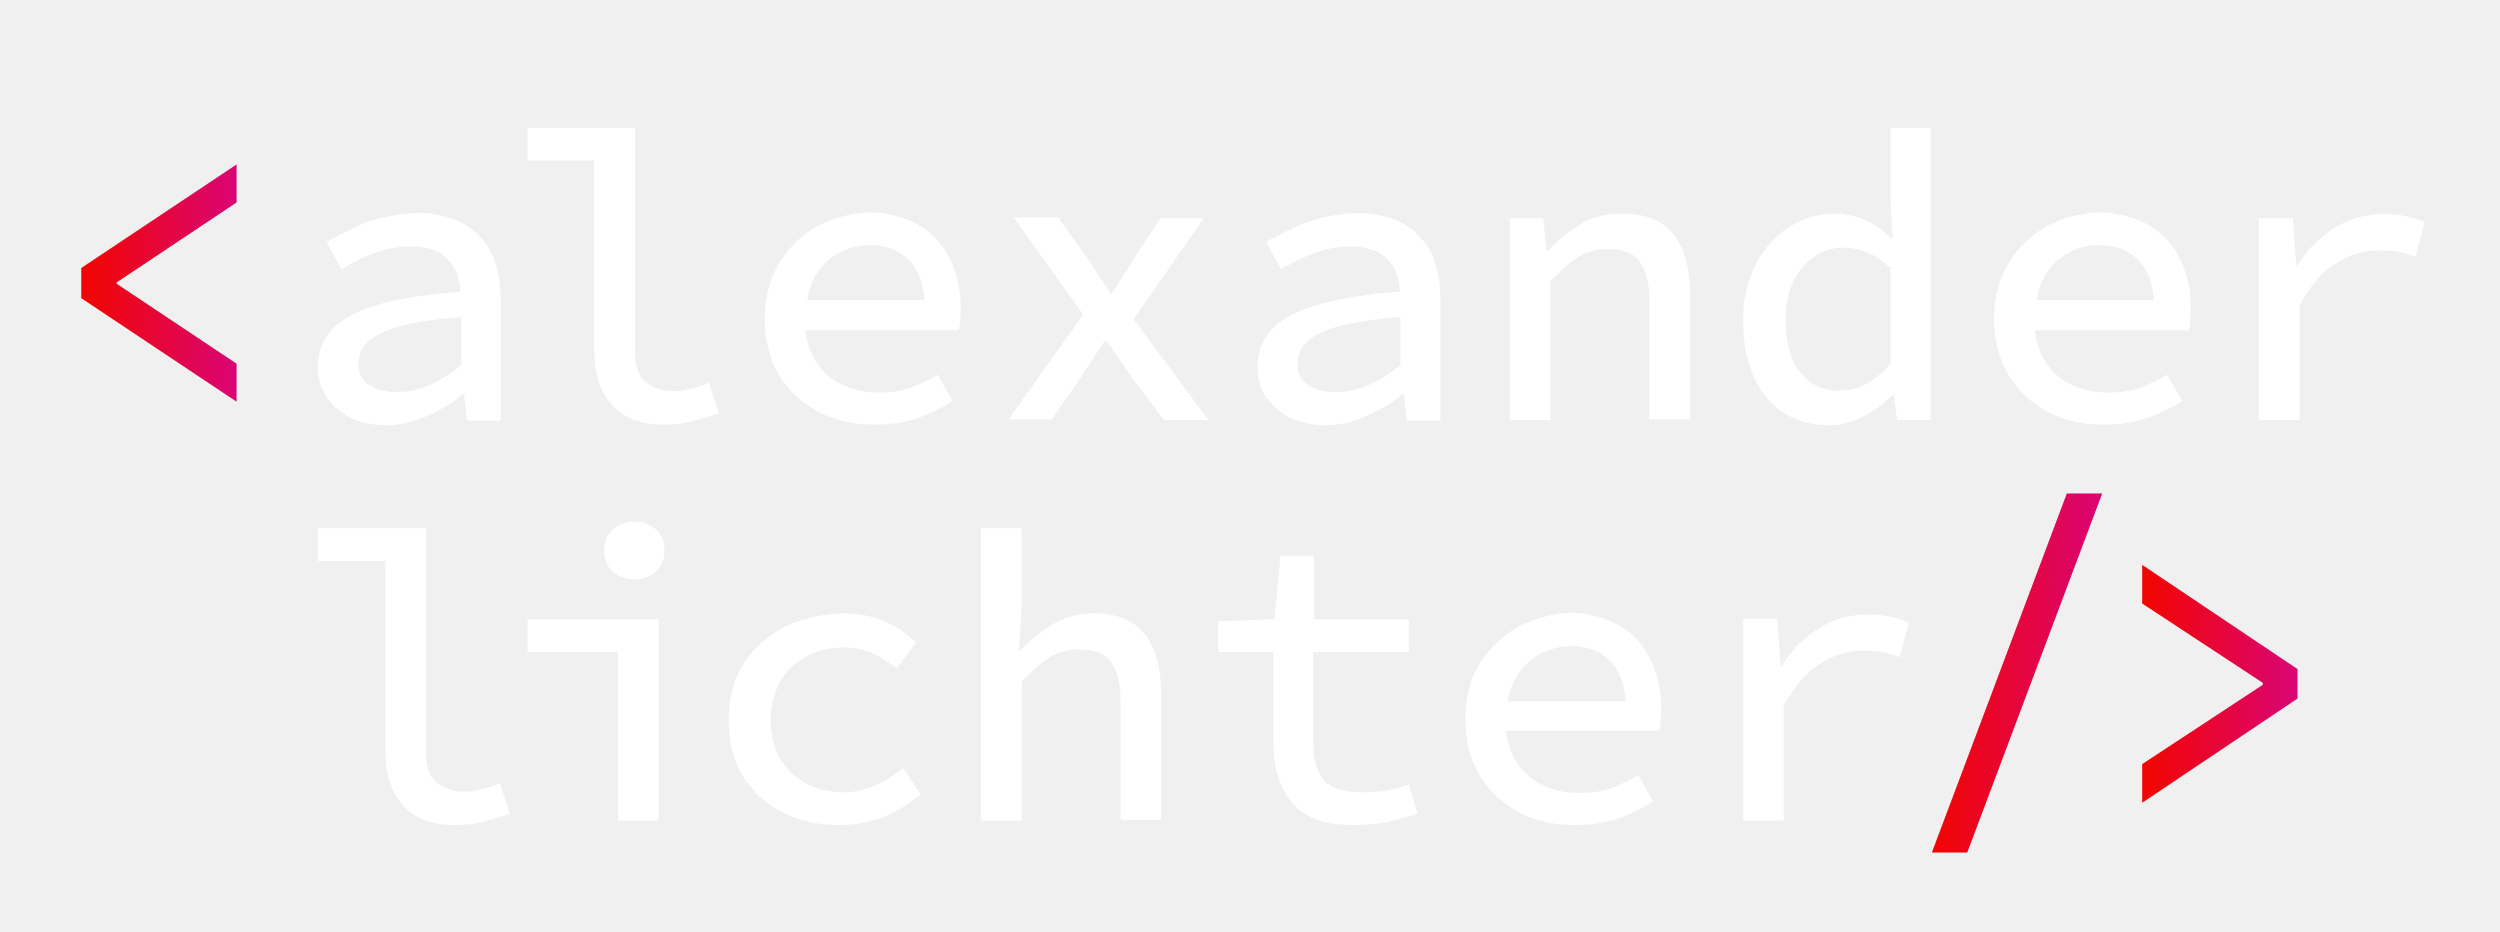
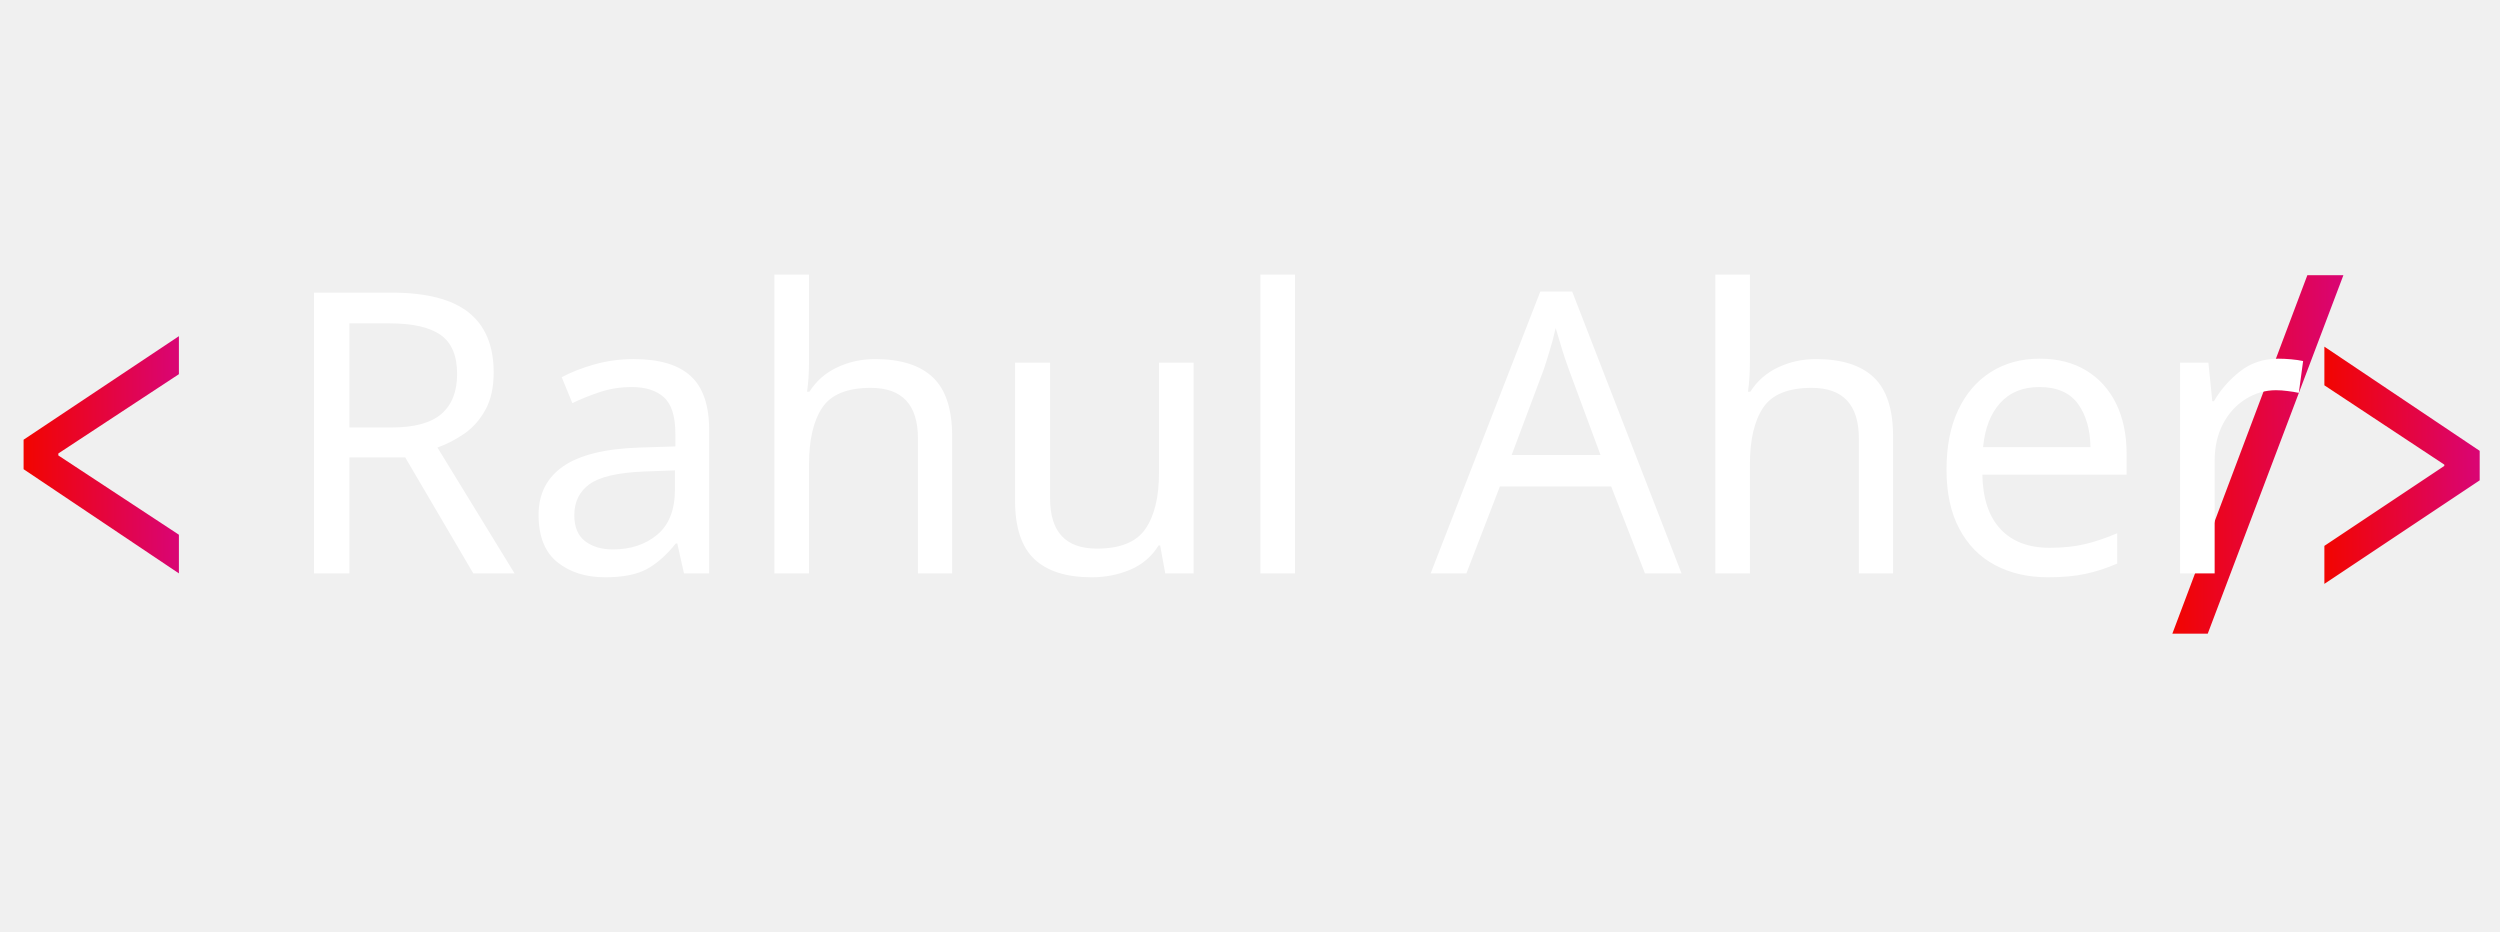
- <svg xmlns="http://www.w3.org/2000/svg" xml:space="preserve" id="Ebene_1" x="0" y="0" style="enable-background:new 0 0 381.5 142.1" version="1.1" viewBox="0 0 381.5 142.1">
-   <style>.st1{fill:#fff}</style>
-   <linearGradient id="SVGID_1_" x1="12.436" x2="36.149" y1="43.206" y2="43.206" gradientUnits="userSpaceOnUse">
-     <stop offset="0" style="stop-color:#f20500" />
-     <stop offset="0" style="stop-color:#f20500" />
-     <stop offset="1" style="stop-color:#d90575" />
-   </linearGradient>
-   <path d="M12.4 40.9v4.6l23.7 15.8v-5.8L17.8 43.3v-.2l18.3-12.2v-5.8z" style="fill:url(#SVGID_1_)" />
-   <path d="M57.7 59.4c-.9-.3-1.7-.8-2.2-1.4-.6-.6-.8-1.5-.8-2.5 0-1.3.5-2.4 1.4-3.3.9-.9 2.5-1.7 4.8-2.4 2.3-.6 5.4-1.1 9.5-1.4v7.3c-1.6 1.3-3.1 2.3-4.7 3-1.6.7-3.2 1.1-4.8 1.1-1.3.1-2.3-.1-3.2-.4m.7-26.2c-1.7.4-3.3 1-4.7 1.7-1.5.7-2.8 1.4-3.9 2l2.3 4.2c1-.6 2.1-1.2 3.2-1.7s2.3-1 3.5-1.3c1.2-.3 2.5-.5 3.7-.5 1.8 0 3.3.3 4.4.9 1.1.6 1.9 1.4 2.5 2.5.5 1 .8 2.2.8 3.5-7.7.6-13.3 1.8-16.6 3.6-3.4 1.8-5.1 4.4-5.1 7.9 0 1.8.5 3.4 1.4 4.7.9 1.3 2.1 2.3 3.7 3.1 1.6.7 3.3 1.1 5.3 1.1 2.1 0 4.2-.5 6.2-1.4 2.1-.9 3.9-2 5.5-3.3h.2l.5 4h5.1V45.6c0-2.7-.5-5.1-1.4-7-1-1.9-2.4-3.4-4.3-4.5-1.9-1-4.3-1.6-7.1-1.6-1.7.1-3.5.3-5.2.7M80.5 19.5v5h10.2v28.8c0 3.7.9 6.5 2.7 8.5 1.8 2 4.4 3 7.8 3 1.8 0 3.3-.2 4.5-.5 1.3-.4 2.6-.8 4-1.2l-1.5-4.7c-1.1.5-2.1.8-3 1-.9.2-1.7.3-2.5.3-1.7 0-3.1-.5-4.2-1.4-1.1-.9-1.6-2.5-1.6-4.6V19.5H80.5zM124.2 42.5c.9-1.7 2.1-2.9 3.6-3.8 1.5-.8 3.1-1.3 4.9-1.3 2.6 0 4.7.8 6.2 2.5 1.3 1.4 2 3.4 2.2 5.9h-17.9c.1-1.1.5-2.3 1-3.3m.6-8c-2.4 1.3-4.3 3.1-5.8 5.5s-2.3 5.3-2.3 8.6c0 3.4.8 6.4 2.3 8.8 1.5 2.4 3.5 4.2 6 5.5 2.5 1.3 5.3 1.9 8.4 1.9 2.4 0 4.6-.3 6.6-1s3.8-1.6 5.4-2.6l-2.3-4c-1.4.8-2.8 1.5-4.2 2-1.4.5-3 .7-4.8.7-2.2 0-4.1-.4-5.8-1.3-1.7-.8-3-2.1-4-3.8-.7-1.2-1.2-2.7-1.4-4.4h23.4c.1-.4.2-.9.2-1.5.1-.6.1-1.2.1-1.9 0-2.9-.6-5.4-1.7-7.6-1.1-2.2-2.7-3.9-4.8-5.1-2.1-1.2-4.7-1.9-7.7-1.9-2.6.2-5.2.8-7.6 2.1M177.1 33.3l-4.1 6.2c-.5.8-1 1.7-1.6 2.6-.6.9-1.1 1.8-1.7 2.6h-.3c-.5-.8-1.1-1.7-1.7-2.6-.6-.9-1.2-1.8-1.7-2.6l-4.5-6.3h-6.8L165.3 48l-11.4 16h6.6l4.5-6.5c.6-1 1.2-1.9 1.8-2.8l1.8-2.7h.2c.7.9 1.3 1.8 2 2.8.7 1 1.3 1.9 1.9 2.8l4.9 6.5h6.8L173 48.7l10.7-15.4h-6.6zM201 59.4c-.9-.3-1.7-.8-2.2-1.4-.6-.6-.8-1.5-.8-2.5 0-1.3.5-2.4 1.4-3.3.9-.9 2.5-1.7 4.8-2.4 2.3-.6 5.4-1.1 9.5-1.4v7.3c-1.6 1.3-3.1 2.3-4.7 3-1.6.7-3.2 1.1-4.8 1.1-1.3.1-2.3-.1-3.2-.4m.8-26.2c-1.7.4-3.3 1-4.7 1.7-1.5.7-2.8 1.4-3.9 2l2.3 4.2c1-.6 2.1-1.2 3.2-1.7s2.3-1 3.5-1.3c1.2-.3 2.5-.5 3.7-.5 1.8 0 3.3.3 4.4.9 1.1.6 1.9 1.4 2.5 2.5.5 1 .8 2.2.8 3.5-7.7.6-13.3 1.8-16.6 3.6-3.4 1.8-5.1 4.4-5.1 7.9 0 1.8.4 3.4 1.4 4.7.9 1.3 2.1 2.3 3.7 3.1 1.6.7 3.3 1.1 5.3 1.1 2.1 0 4.2-.5 6.2-1.4 2.1-.9 3.9-2 5.5-3.3h.2l.5 4h5.1V45.6c0-2.7-.5-5.1-1.4-7-1-1.9-2.4-3.4-4.3-4.5-1.9-1-4.3-1.6-7.1-1.6-1.8.1-3.5.3-5.2.7M241.2 34.2c-1.8 1.1-3.5 2.5-5 4.1h-.2l-.5-5h-5.1v30.8h6.2V42.9c1.6-1.6 3-2.9 4.3-3.7 1.3-.8 2.8-1.2 4.4-1.2 2.3 0 4 .6 4.9 1.9 1 1.3 1.5 3.3 1.5 5.9V64h6.2V45c0-4-.8-7.1-2.5-9.2-1.7-2.2-4.3-3.2-7.9-3.2-2.4 0-4.5.5-6.3 1.6M274.7 56.8c-1.5-1.9-2.2-4.6-2.2-8.1 0-2.2.4-4.2 1.2-5.8.8-1.6 1.9-2.9 3.2-3.8 1.3-.9 2.8-1.3 4.4-1.3 1.2 0 2.4.2 3.6.7 1.2.5 2.4 1.3 3.6 2.4v14.6c-1.2 1.4-2.5 2.4-3.7 3.1-1.3.7-2.6 1-4 1-2.6.1-4.6-.9-6.1-2.8m13.8-37.3v11.4l.3 5.5h-.2c-1.2-1.2-2.5-2.2-4-2.8-1.4-.7-3-1-4.8-1-2.3 0-4.6.7-6.7 2-2.1 1.3-3.8 3.2-5.1 5.6-1.3 2.4-2 5.3-2 8.6 0 5.1 1.2 9 3.6 11.9 2.4 2.8 5.6 4.2 9.6 4.2 1.8 0 3.6-.5 5.3-1.4 1.7-.9 3.1-2 4.3-3.2h.2l.5 3.8h5.1V19.5h-6.1zM311.8 42.5c.9-1.7 2.1-2.9 3.6-3.8 1.5-.8 3.1-1.3 4.9-1.3 2.6 0 4.7.8 6.2 2.5 1.3 1.4 2 3.4 2.2 5.9h-17.9c.2-1.1.5-2.3 1-3.3m.6-8c-2.4 1.3-4.3 3.1-5.8 5.5s-2.3 5.3-2.3 8.6c0 3.4.8 6.4 2.3 8.8 1.5 2.4 3.5 4.2 6 5.5 2.5 1.3 5.3 1.9 8.4 1.9 2.4 0 4.6-.3 6.6-1s3.8-1.6 5.4-2.6l-2.3-4c-1.4.8-2.8 1.5-4.2 2-1.4.5-3 .7-4.8.7-2.2 0-4.1-.4-5.8-1.3-1.7-.8-3-2.1-4-3.8-.7-1.2-1.2-2.7-1.4-4.4H334c.1-.4.2-.9.2-1.5.1-.6.1-1.2.1-1.9 0-2.9-.6-5.4-1.7-7.6-1.1-2.2-2.7-3.9-4.8-5.1-2.1-1.2-4.7-1.9-7.7-1.9-2.7.2-5.3.8-7.7 2.1M356.4 34.7c-2.3 1.4-4.3 3.3-5.8 5.8h-.2l-.5-7.2h-5.2v30.8h6.2V46.6c1.7-3.1 3.6-5.3 5.7-6.5 2.1-1.3 4.2-1.9 6.4-1.9 1.2 0 2.1.1 2.9.2.8.1 1.7.4 2.7.8l1.4-5.3c-.9-.4-1.9-.7-2.8-.9-1-.2-2-.3-3.2-.3-2.8-.1-5.3.6-7.6 2M48.5 80.6v5h10.3v28.8c0 3.7.9 6.5 2.7 8.5 1.8 2 4.4 3 7.8 3 1.8 0 3.3-.2 4.5-.5 1.3-.4 2.6-.8 4-1.2l-1.5-4.7c-1.1.5-2.1.8-3 1-.9.2-1.8.3-2.5.3-1.7 0-3.1-.5-4.2-1.4-1.1-.9-1.6-2.5-1.6-4.6V80.6H48.5zM80.5 94.5v5h13.8v25.7h6.2V94.5h-20zm13-13.7c-.9.8-1.3 1.9-1.3 3.2s.4 2.4 1.3 3.2c.9.8 2 1.2 3.3 1.2s2.5-.4 3.3-1.2c.9-.8 1.3-1.9 1.3-3.2s-.4-2.4-1.3-3.2c-.9-.8-2-1.2-3.3-1.2s-2.4.4-3.3 1.2M119.9 95.6c-2.6 1.3-4.7 3.1-6.3 5.5-1.6 2.4-2.4 5.3-2.4 8.7 0 3.4.7 6.3 2.2 8.7 1.5 2.4 3.5 4.2 6.1 5.5 2.6 1.3 5.4 1.9 8.6 1.9 2.3 0 4.5-.4 6.6-1.2 2.1-.8 4-2 5.8-3.5l-2.7-4c-1.2 1-2.6 1.9-4.1 2.6-1.5.7-3.2 1.1-5 1.1-2.2 0-4.1-.5-5.8-1.4-1.7-.9-2.9-2.2-3.9-3.8-.9-1.6-1.4-3.6-1.4-5.8 0-2.2.5-4.1 1.4-5.8.9-1.7 2.3-2.9 4-3.9 1.7-.9 3.6-1.4 5.8-1.4 1.5 0 2.9.3 4.2.8 1.3.6 2.5 1.4 3.8 2.4l3-4c-1.3-1.2-2.8-2.3-4.7-3.1-1.9-.9-4.1-1.3-6.6-1.3-3.1.1-6 .8-8.6 2M149.7 80.6v44.6h6.2V104c1.6-1.6 3-2.9 4.3-3.7 1.3-.8 2.8-1.2 4.4-1.2 2.3 0 4 .6 4.9 1.9 1 1.3 1.5 3.3 1.5 5.9v18.2h6.2V106c0-4-.8-7.1-2.5-9.2-1.7-2.2-4.3-3.2-7.9-3.2-2.3 0-4.4.6-6.2 1.7-1.8 1.1-3.4 2.4-4.9 4h-.2l.4-6.9V80.6h-6.2zM195.4 84.8l-.9 9.7-8.6.3v4.7h8.4V113c0 2.6.4 4.9 1.2 6.8.8 1.9 2 3.4 3.8 4.5 1.8 1.1 4.2 1.6 7.3 1.6 1.9 0 3.7-.2 5.3-.5 1.6-.4 3-.8 4.4-1.2l-1.3-4.5c-1 .4-2.1.7-3.3.9-1.1.2-2.4.3-3.8.3-1.9 0-3.4-.3-4.5-.8-1.1-.6-1.9-1.4-2.3-2.6-.5-1.2-.7-2.6-.7-4.4V99.5H215v-5h-14.5v-9.7h-5.1zM231.2 103.7c.9-1.7 2.1-2.9 3.6-3.8 1.5-.8 3.1-1.3 4.9-1.3 2.6 0 4.7.8 6.2 2.5 1.3 1.4 2 3.4 2.2 5.9H230c.3-1.2.6-2.3 1.2-3.3m.6-8.1c-2.4 1.3-4.3 3.1-5.9 5.5-1.5 2.4-2.3 5.3-2.3 8.6 0 3.4.8 6.4 2.3 8.8 1.5 2.4 3.5 4.2 6 5.5 2.5 1.3 5.3 1.9 8.4 1.9 2.4 0 4.6-.3 6.6-1s3.8-1.6 5.4-2.6l-2.3-4c-1.4.8-2.8 1.5-4.2 2-1.4.5-3 .7-4.8.7-2.2 0-4.1-.4-5.8-1.3-1.7-.8-3-2.1-4-3.8-.7-1.2-1.2-2.7-1.4-4.4h23.4c.1-.4.2-.9.2-1.5.1-.6.1-1.2.1-1.9 0-2.9-.6-5.4-1.7-7.6-1.1-2.2-2.7-3.9-4.8-5.1-2.1-1.2-4.7-1.9-7.7-1.9-2.6.2-5.2.9-7.5 2.1M277.7 95.8c-2.3 1.4-4.3 3.3-5.8 5.8h-.2l-.5-7.2H266v30.8h6.2v-17.5c1.7-3.1 3.6-5.3 5.7-6.5 2.1-1.3 4.2-1.9 6.4-1.9 1.2 0 2.1.1 2.9.2.8.1 1.7.4 2.7.8l1.4-5.3c-.9-.4-1.9-.7-2.8-.9-1-.2-2-.3-3.2-.3-2.7-.1-5.3.6-7.6 2" class="st1" />
-   <linearGradient id="SVGID_00000066513081529289250270000007169975355412635014_" x1="294.767" x2="320.807" y1="102.699" y2="102.699" gradientUnits="userSpaceOnUse">
-     <stop offset="0" style="stop-color:#f20500" />
-     <stop offset="0" style="stop-color:#f20500" />
-     <stop offset="1" style="stop-color:#d90575" />
-   </linearGradient>
-   <path d="m315.4 75.3-20.6 54.8h5.4l20.6-54.8z" style="fill:url(#SVGID_00000066513081529289250270000007169975355412635014_)" />
-   <linearGradient id="SVGID_00000113318128356825135260000014571431030228372360_" x1="326.906" x2="350.618" y1="104.356" y2="104.356" gradientUnits="userSpaceOnUse">
-     <stop offset="0" style="stop-color:#f20500" />
-     <stop offset="0" style="stop-color:#f20500" />
-     <stop offset="1" style="stop-color:#d90575" />
-   </linearGradient>
-   <path d="M326.9 86.2v5.9l18.4 12.1v.3l-18.4 12.1v5.9l23.7-15.9v-4.5z" style="fill:url(#SVGID_00000113318128356825135260000014571431030228372360_)" />
+ <svg xmlns="http://www.w3.org/2000/svg" xmlns:xlink="http://www.w3.org/1999/xlink" id="Ebene_1" data-name="Ebene 1" version="1.1" viewBox="0 0 381.5 142.1">
+   <defs>
+     <style>
+       .cls-1 {
+         fill: url(#linear-gradient);
+       }
+ 
+       .cls-1, .cls-2, .cls-3 {
+         stroke-width: 0px;
+       }
+ 
+       .cls-4 {
+         fill: #fff;
+         font-family: Candara, Candara;
+         font-size: 60px;
+       }
+ 
+       .cls-2 {
+         fill: url(#linear-gradient-2);
+       }
+ 
+       .cls-3 {
+         fill: url(#linear-gradient-3);
+       }
+     </style>
+     <linearGradient id="linear-gradient" x1="3.6" y1="72.5" x2="27.3" y2="72.5" gradientTransform="translate(0 141.9) scale(1 -1)" gradientUnits="userSpaceOnUse">
+       <stop offset="0" stop-color="#f20500" />
+       <stop offset="0" stop-color="#f20500" />
+       <stop offset="1" stop-color="#d90575" />
+     </linearGradient>
+     <linearGradient id="linear-gradient-2" x1="331.5" x2="357.6" xlink:href="#linear-gradient" />
+     <linearGradient id="linear-gradient-3" x1="354.7" y1="70.9" x2="378.4" y2="70.9" xlink:href="#linear-gradient" />
+   </defs>
+   <path class="cls-1" d="M3.6,67.1v4.5l23.7,15.9v-5.9l-18.4-12.1v-.3l18.4-12.1v-5.8l-23.7,15.8Z" />
+   <path class="cls-2" d="M352.1,42l-20.6,54.7h5.4l20.7-54.7h-5.5Z" />
+   <path class="cls-3" d="M354.7,52.9v5.9l18.3,12.1v.2l-18.3,12.2v5.8l23.7-15.8v-4.5l-23.7-15.9Z" />
+   <text class="cls-4" transform="translate(42.1 87.5)">
+     <tspan x="0" y="0">Rahul Aher</tspan>
+   </text>
</svg>
